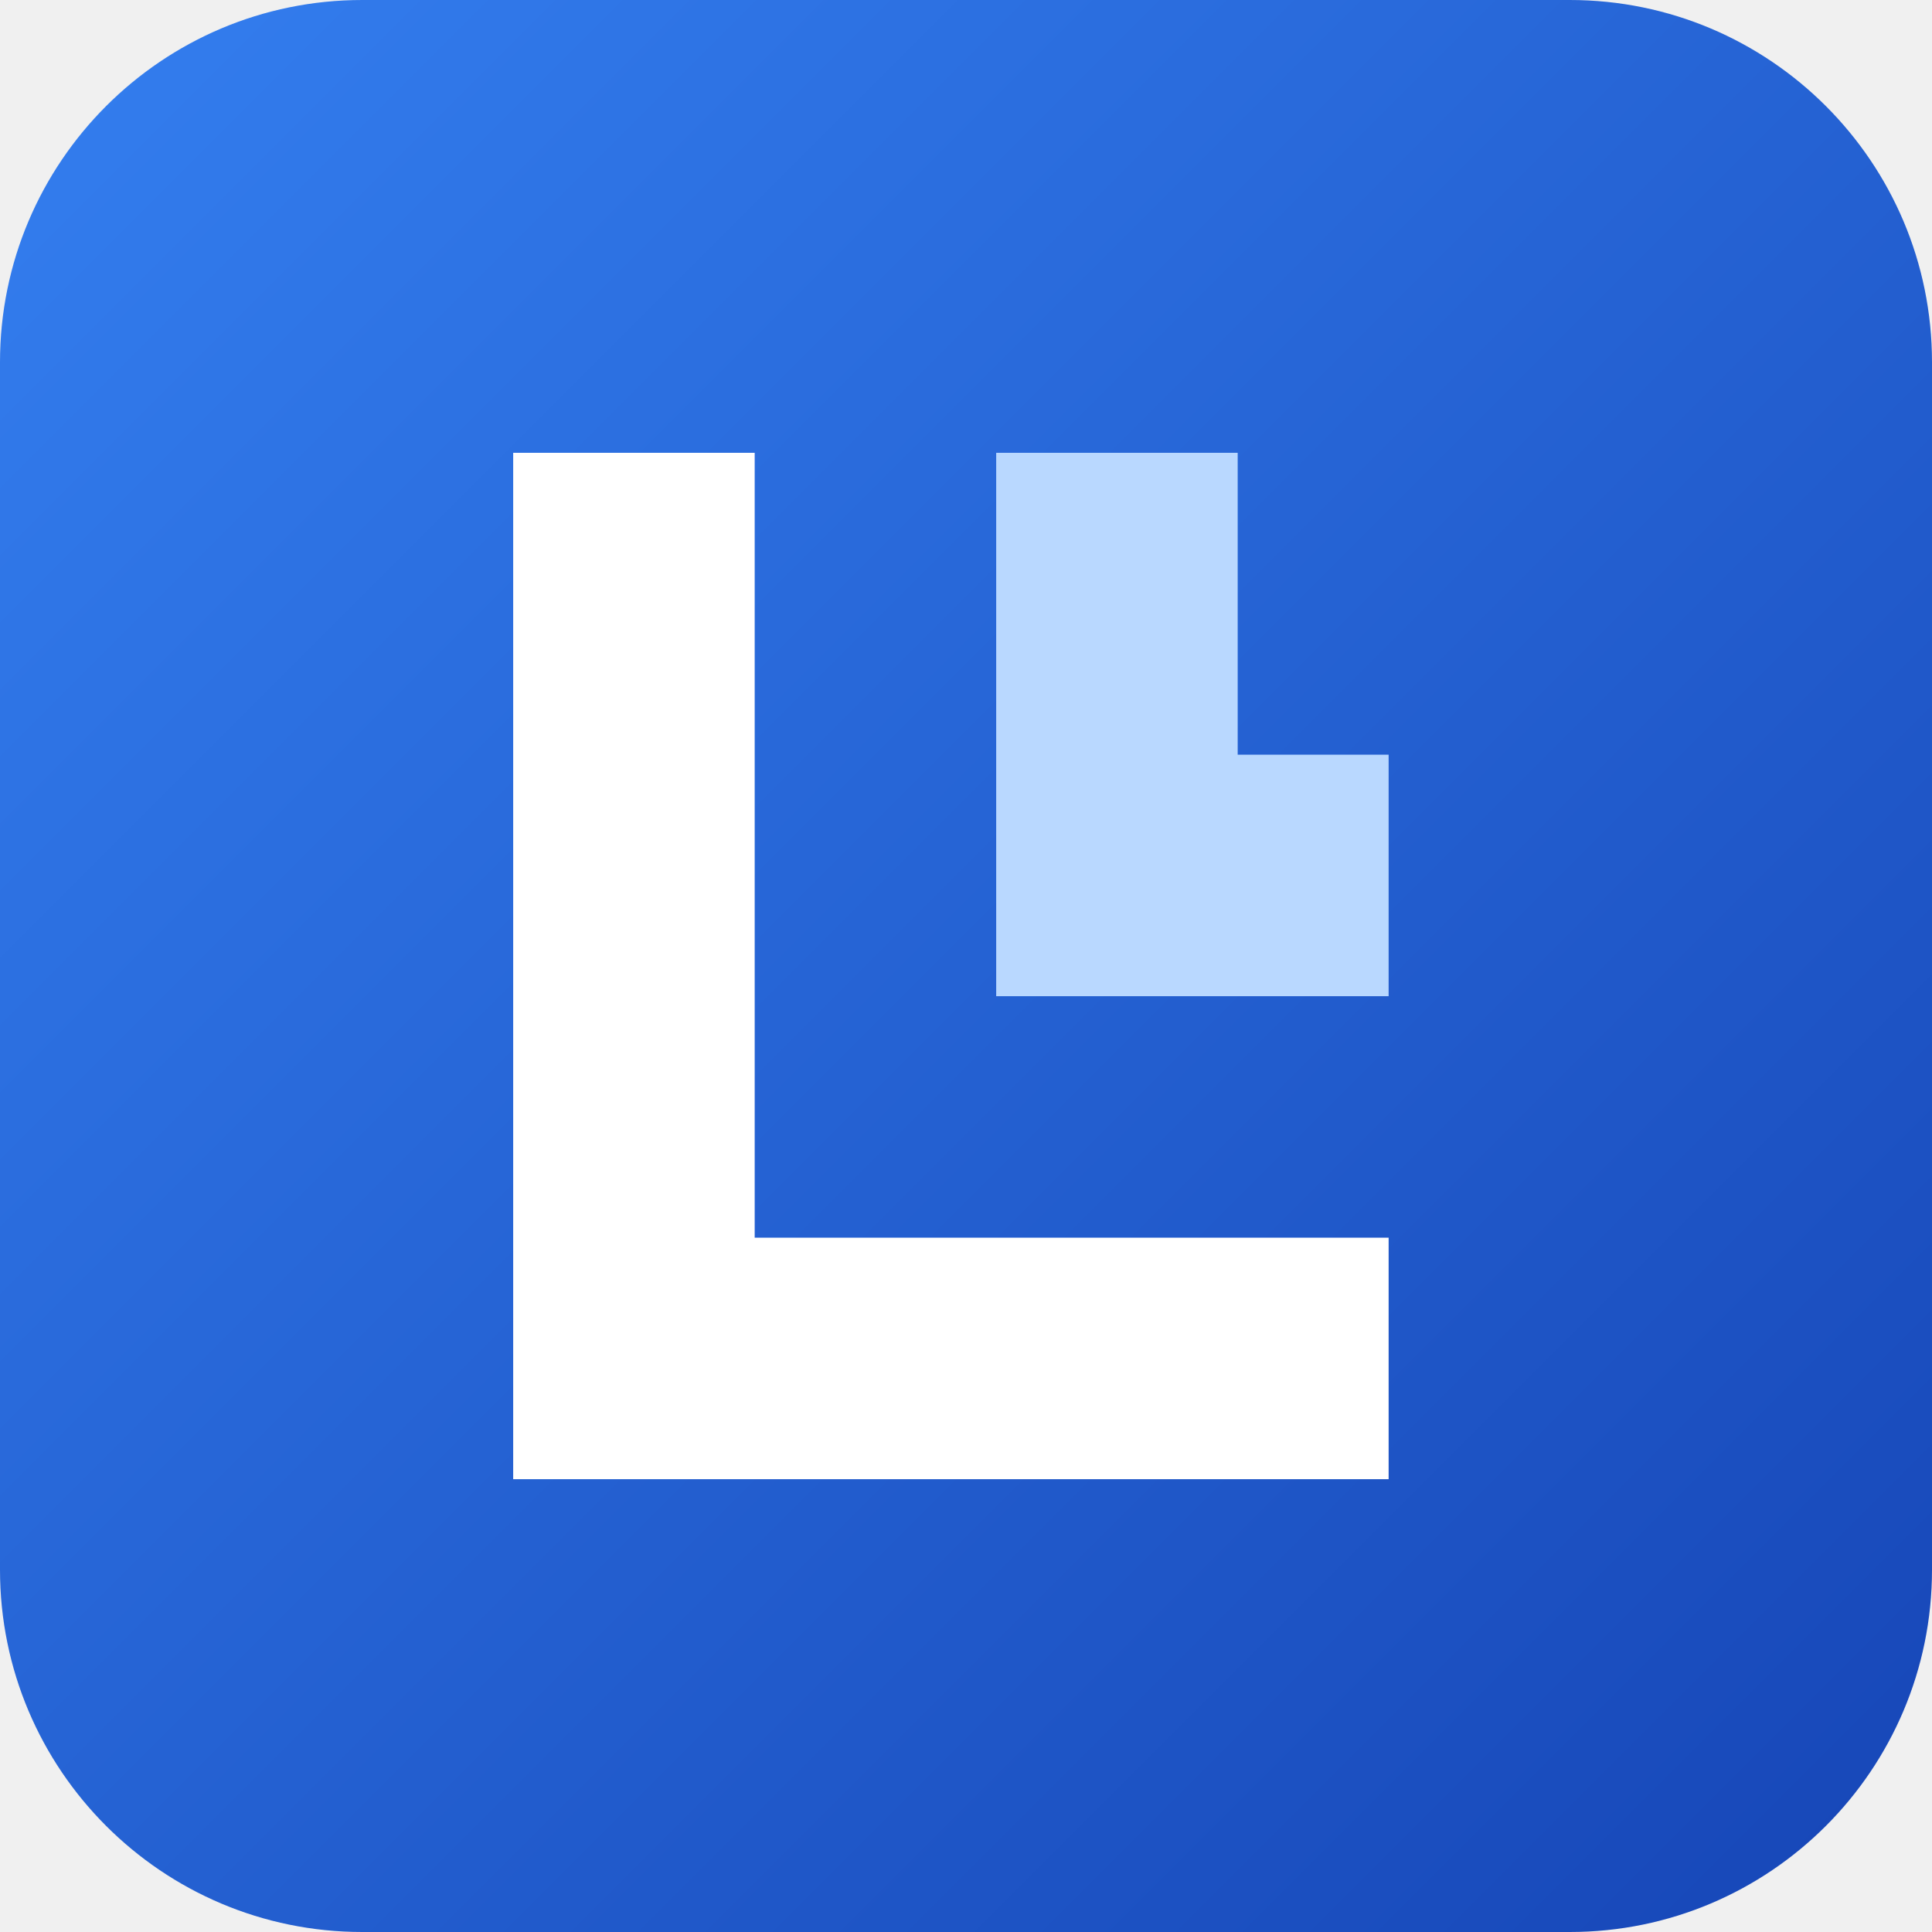
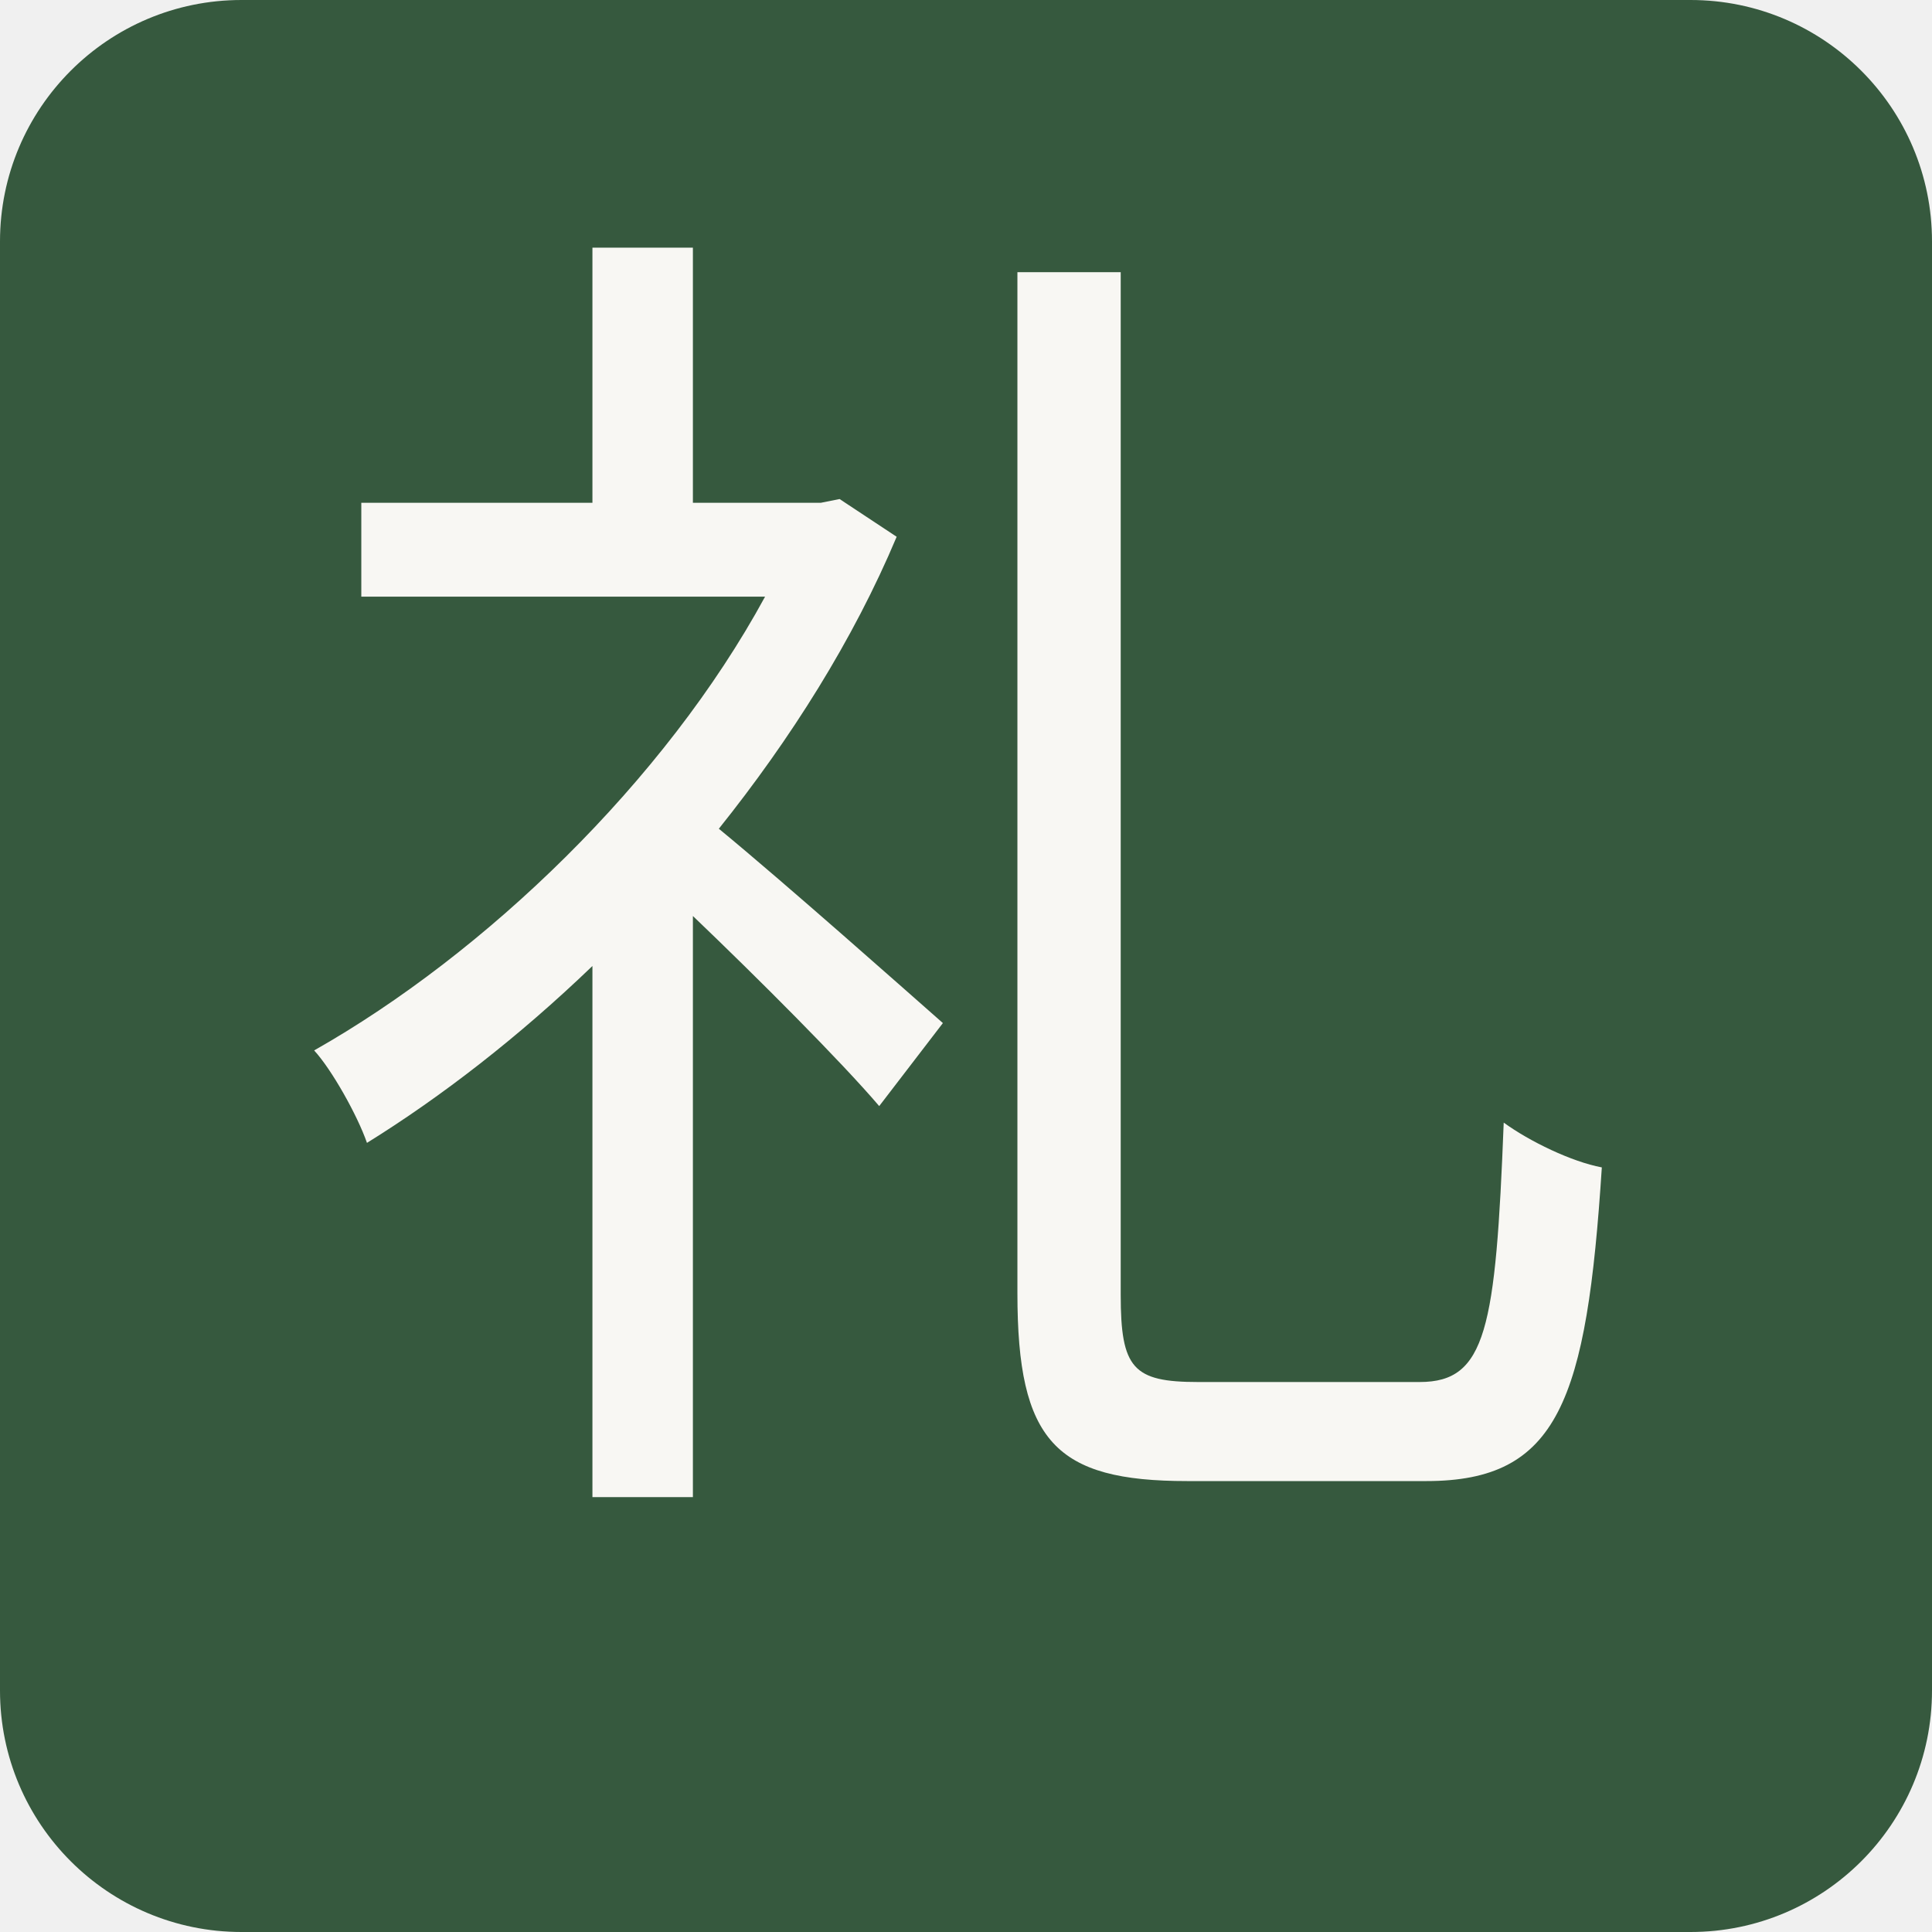
<svg xmlns="http://www.w3.org/2000/svg" viewBox="0 0 64 64">
-   <defs>
-     <linearGradient id="blue" x2="1" y2="1">
-       <stop stop-color="#347ff0" />
-       <stop offset="1" stop-color="#1645b6" />
-     </linearGradient>
-   </defs>
-   <rect width="64" height="64" rx="12" fill="url(#blue)" />
-   <path d="M17 15v34h29v-8H25V15Z" fill="white" />
-   <path d="M33 15v18h13v-8h-5V15Z" fill="#b9d8ff" />
+   <rect width="64" height="64" rx="8" fill="#36593e" />
+   <text x="32" y="46" text-anchor="middle" font-size="45" font-family="SimSun,serif" fill="#f8f7f3">礼</text>
</svg>
